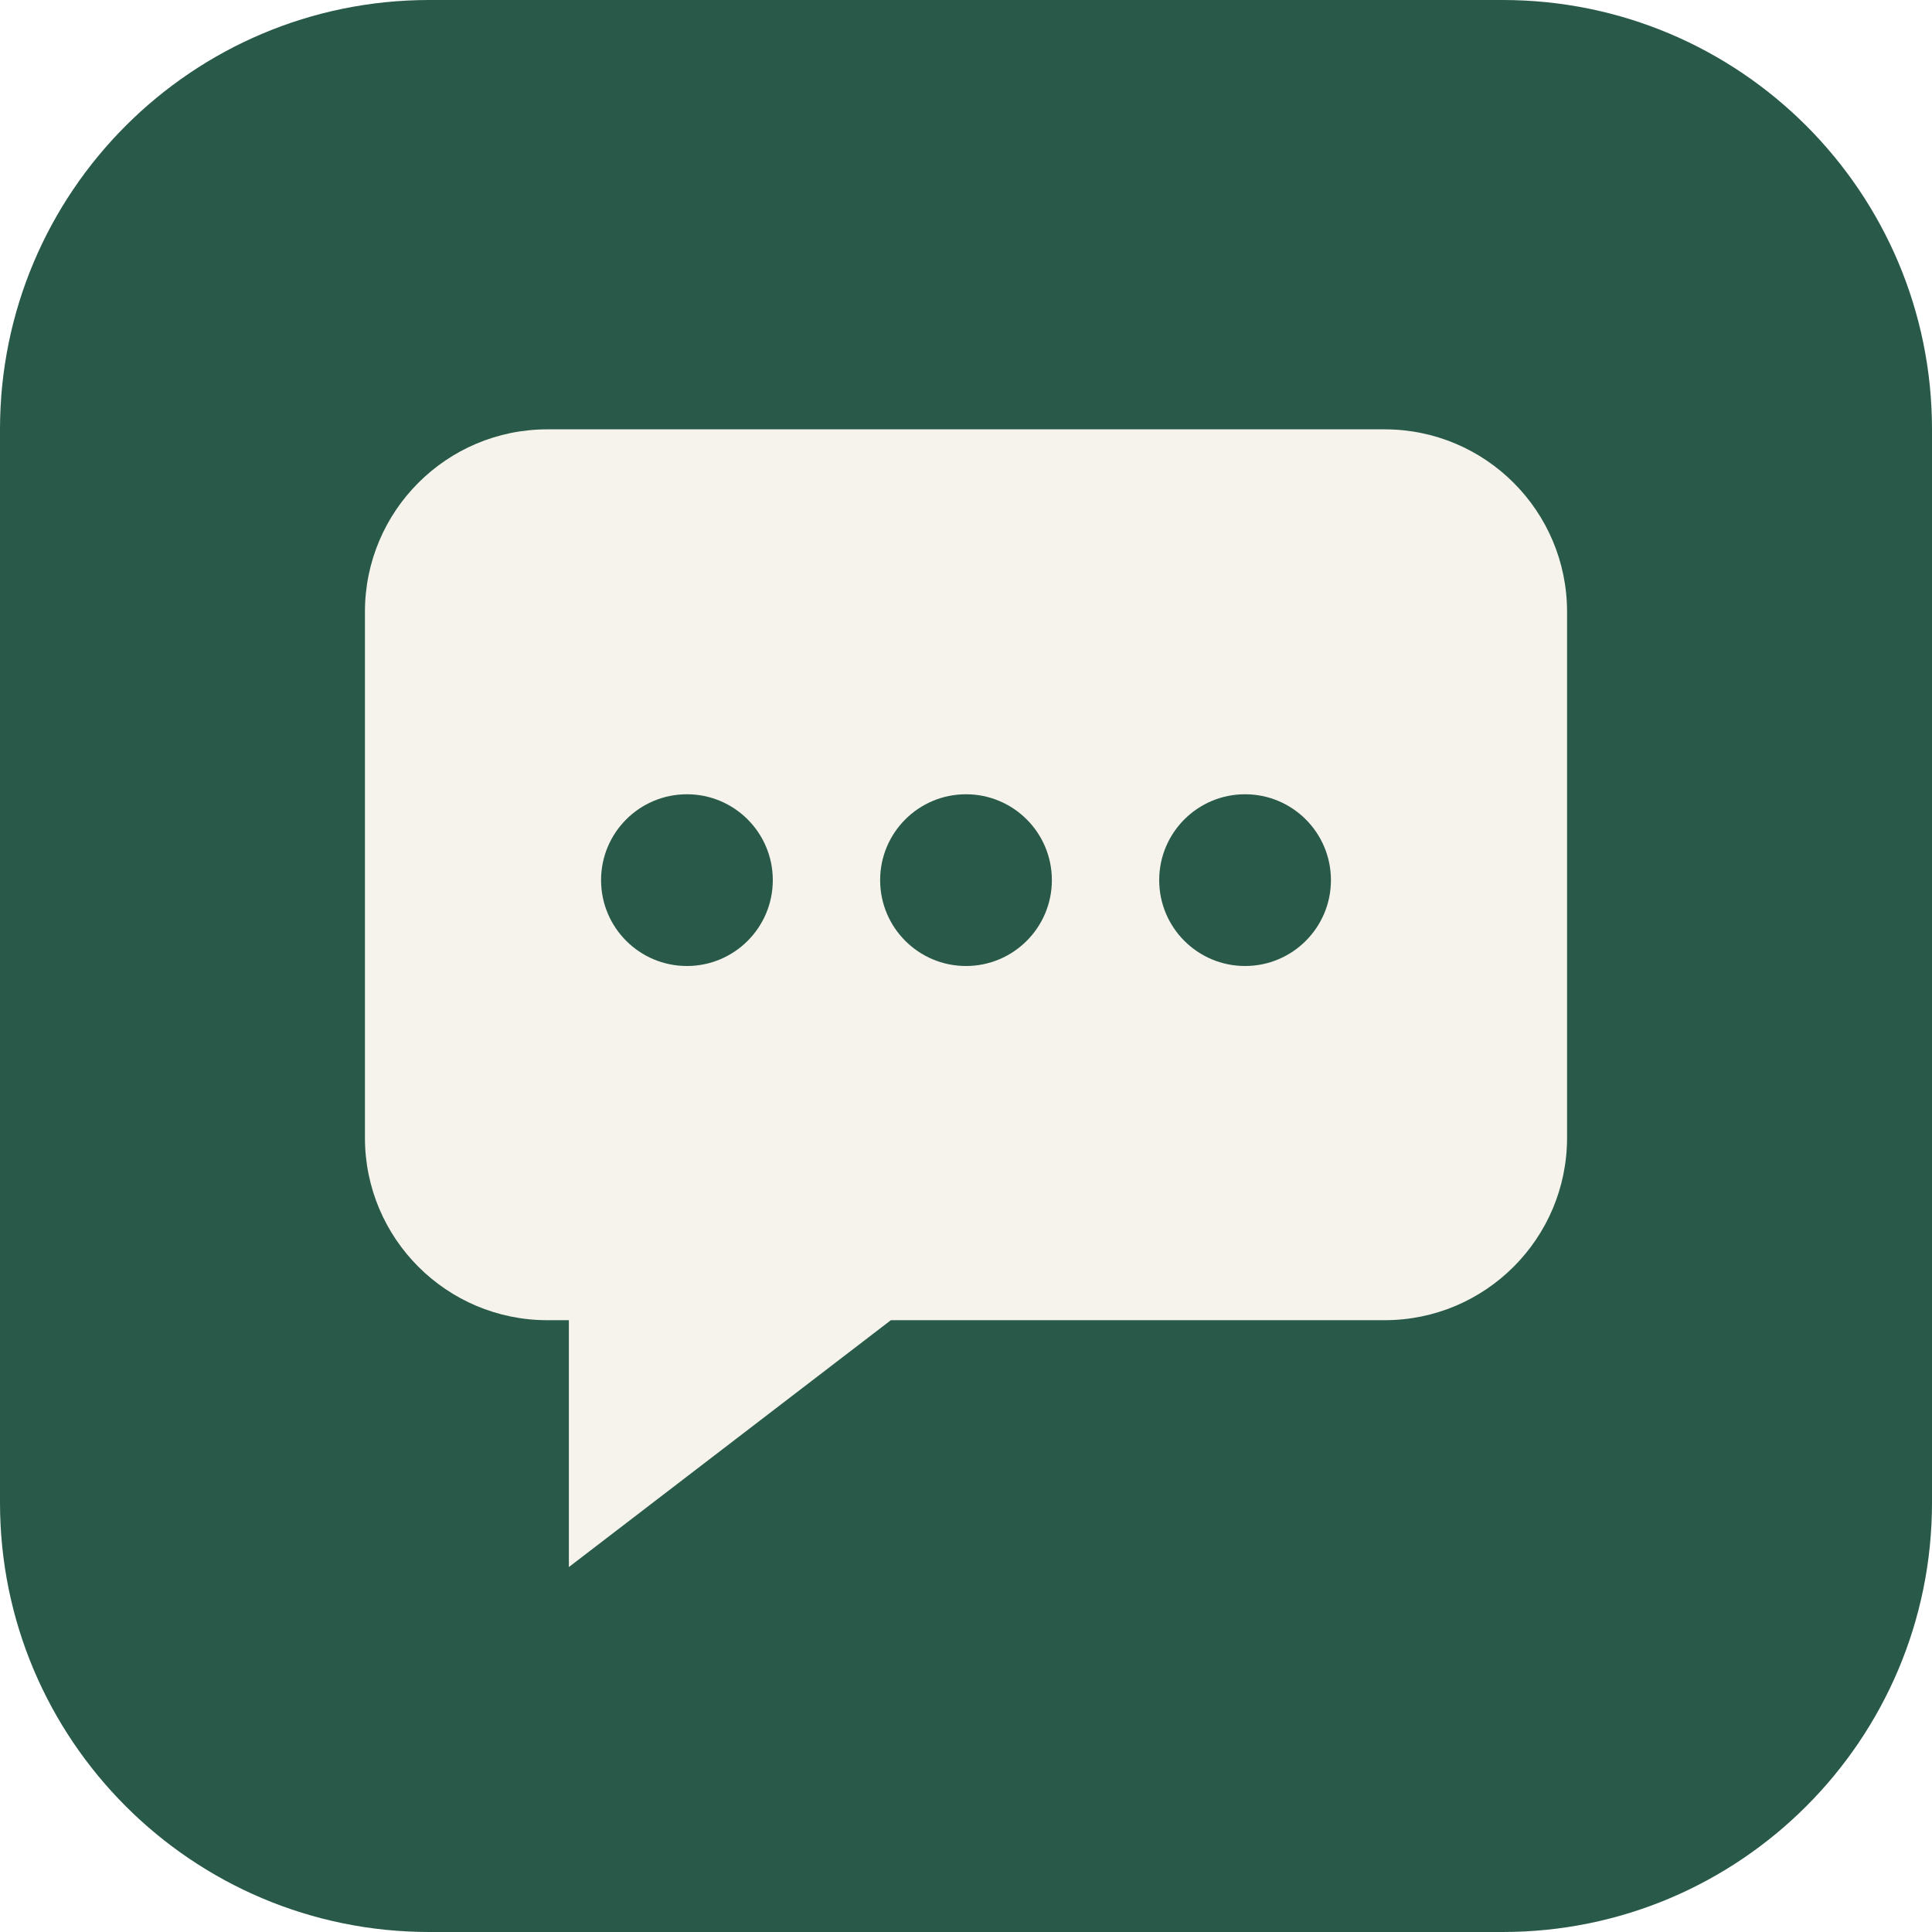
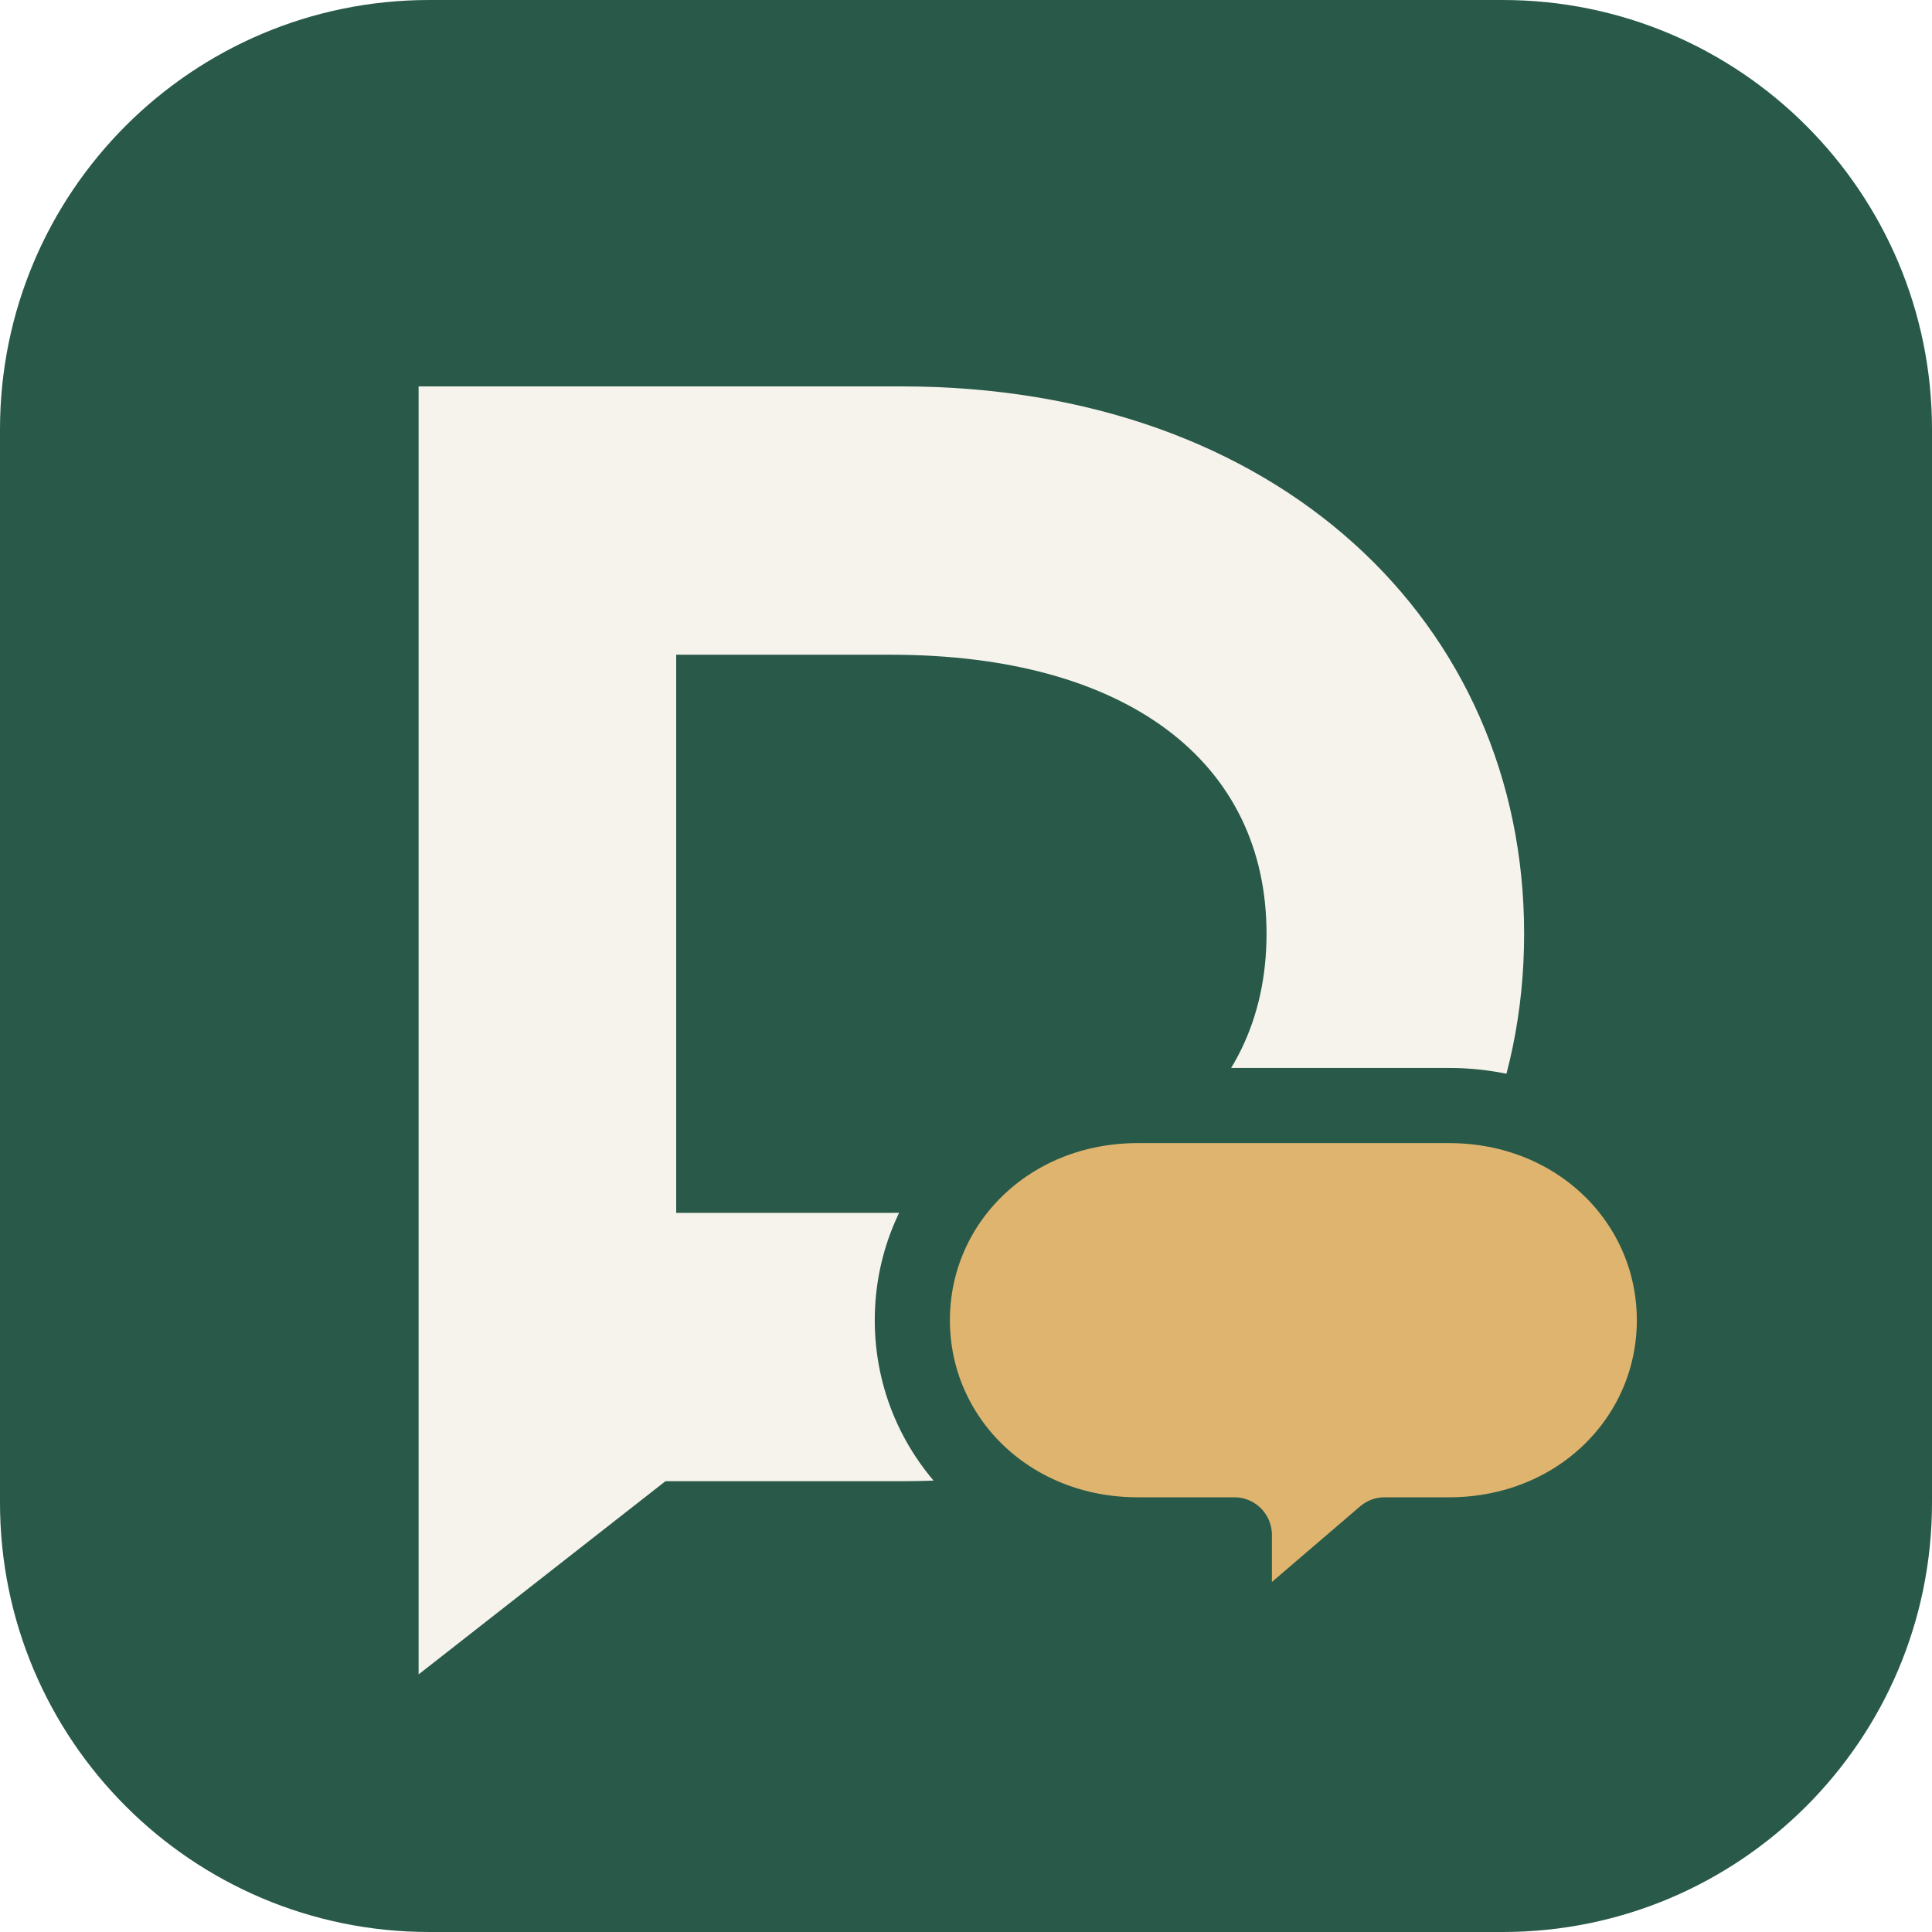
<svg xmlns="http://www.w3.org/2000/svg" viewBox="0 0 180 180">
  <rect width="180" height="180" rx="40" fill="#285949" />
-   <path d="M51 40h78a17 17 0 0 1 17 17v49a17 17 0 0 1-17 17H83l-30 23v-23h-2a17 17 0 0 1-17-17V57a17 17 0 0 1 17-17Z" fill="#f6f3ec" />
-   <circle cx="64" cy="82" r="8" fill="#285949" />
-   <circle cx="90" cy="82" r="8" fill="#285949" />
-   <circle cx="116" cy="82" r="8" fill="#285949" />
+   <path d="M39 36h45c35 0 58 22 58 51s-23 51-58 51H62l-23 18V36Z" fill="#f6f3ec" />
+   <path d="M63 61h20c22 0 35 10 35 26s-13 26-35 26H63V61Z" fill="#285949" />
+   <path d="M106 103h29c12 0 21 9 21 20s-9 20-21 20h-6l-14 12v-12h-9c-12 0-21-9-21-20s9-20 21-20Z" fill="#deb46e" stroke="#285949" stroke-width="7" stroke-linejoin="round" />
</svg>
